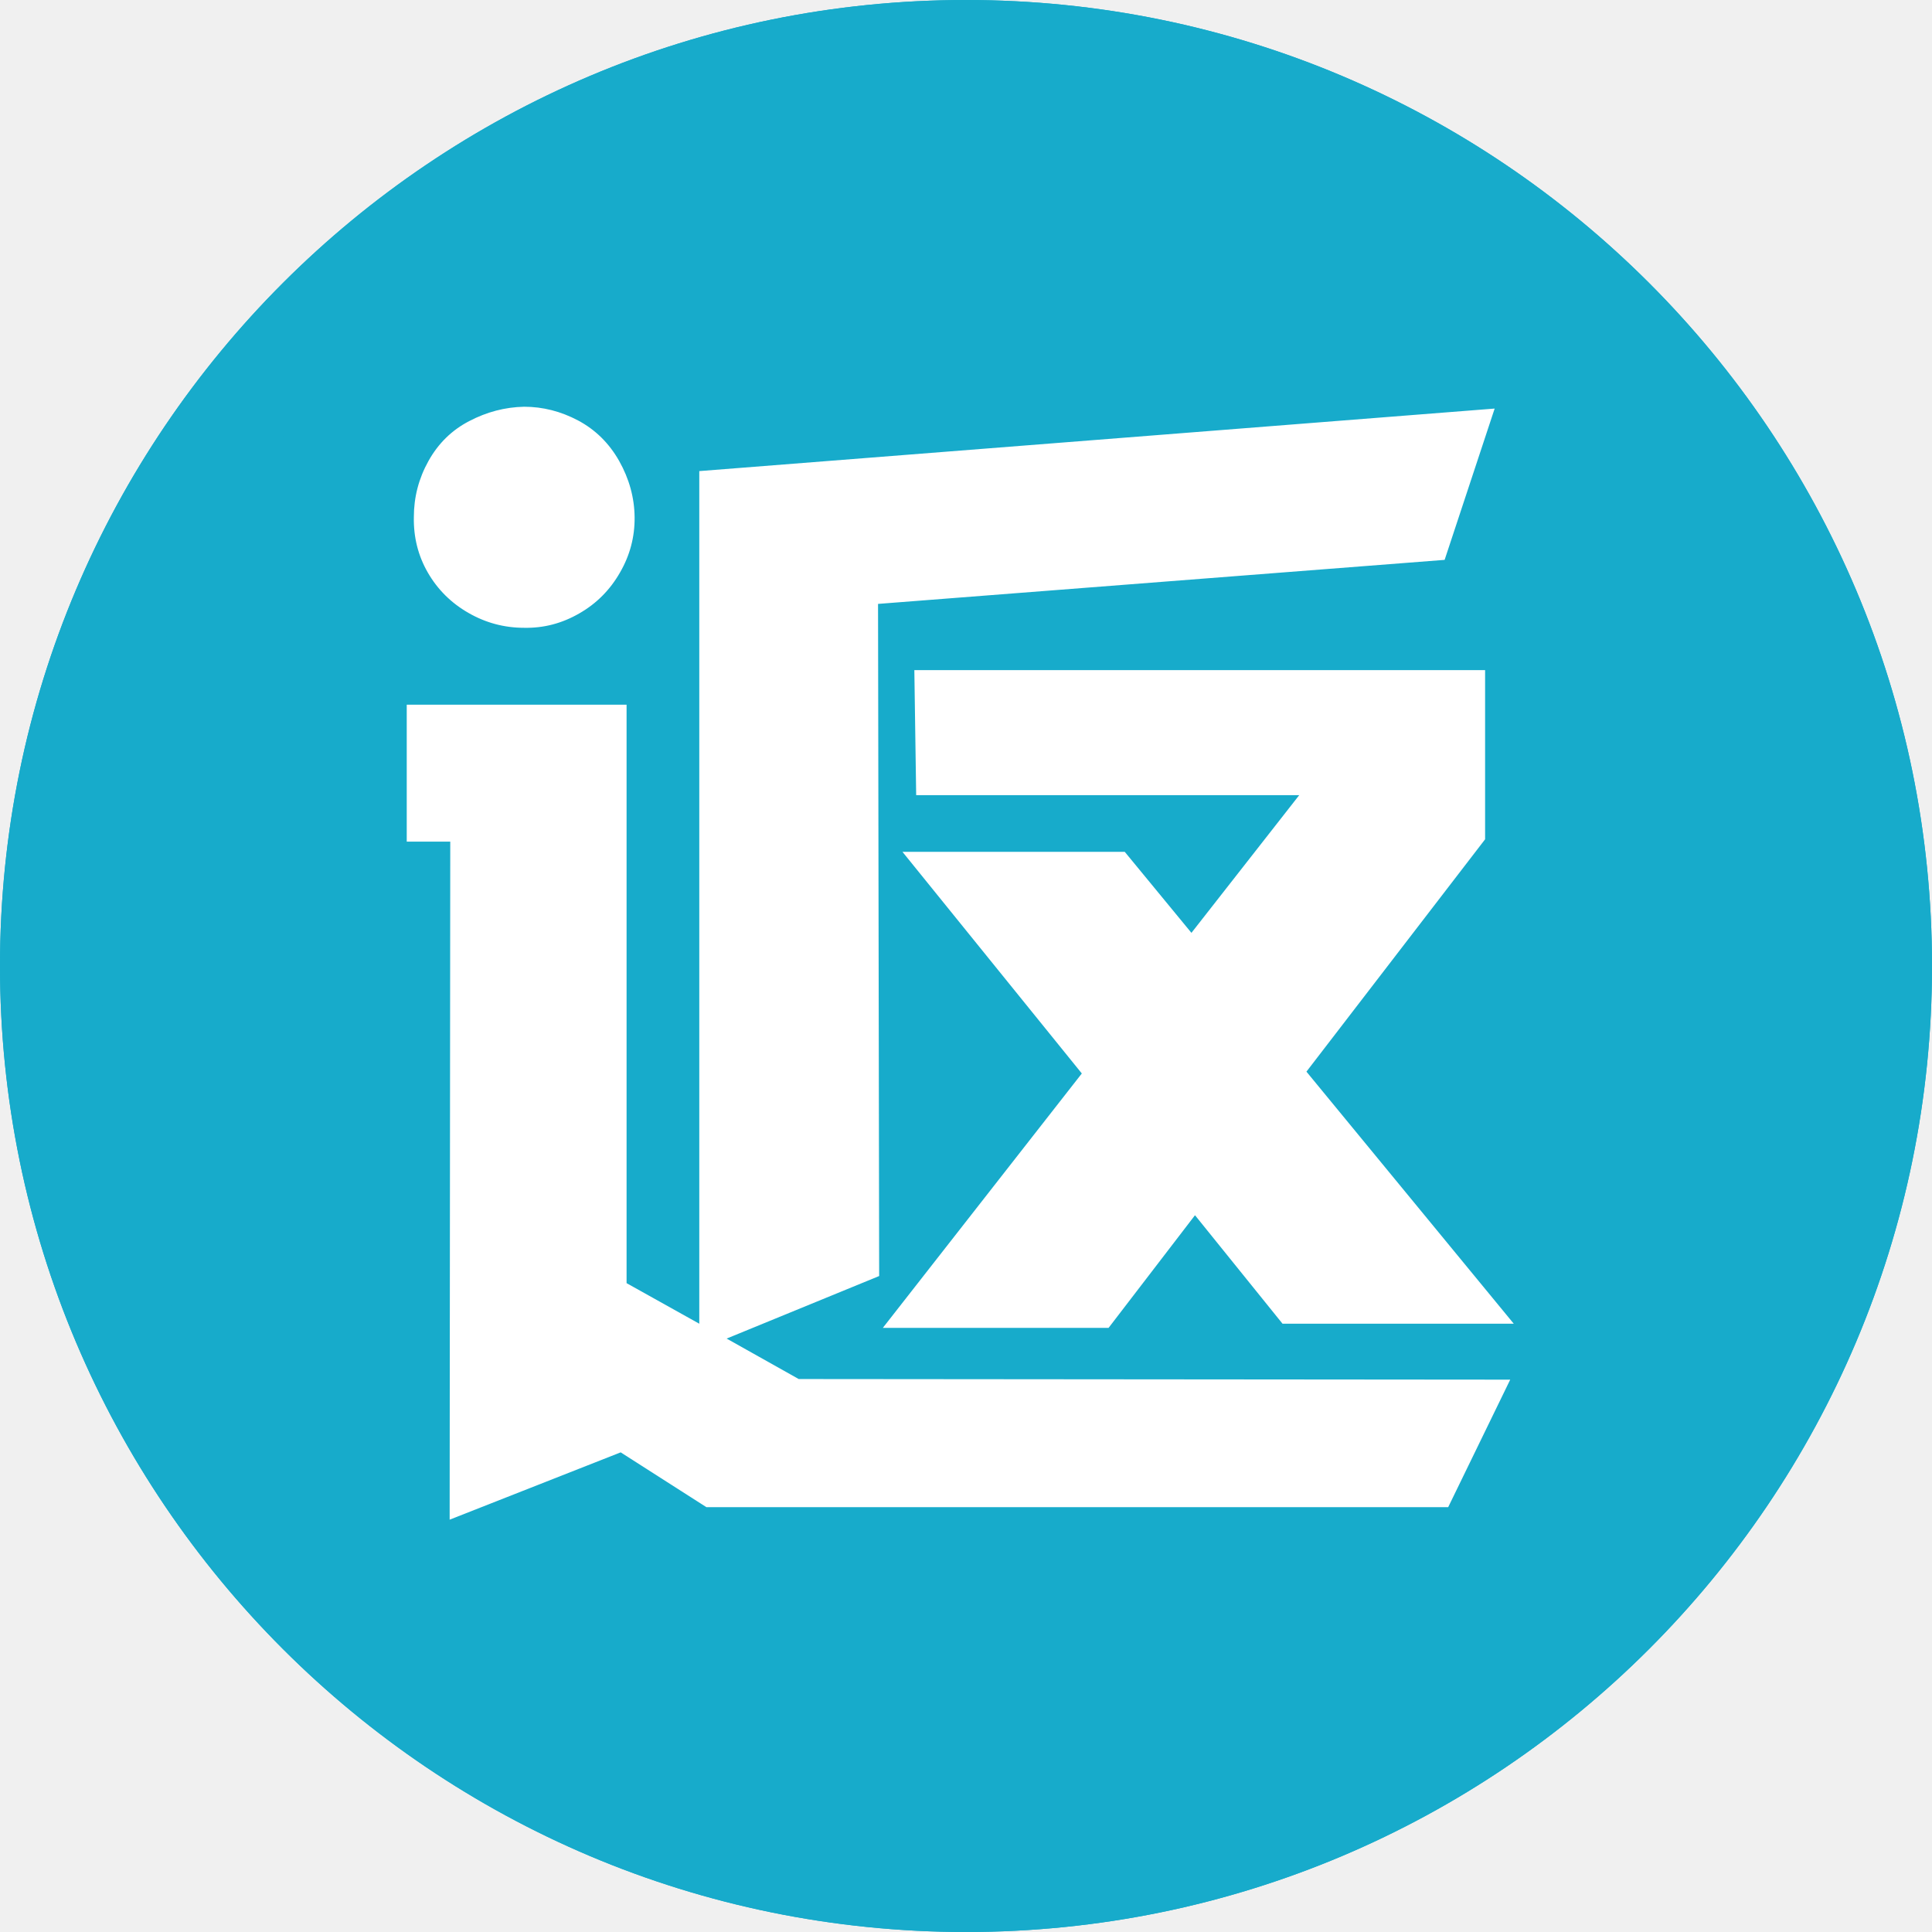
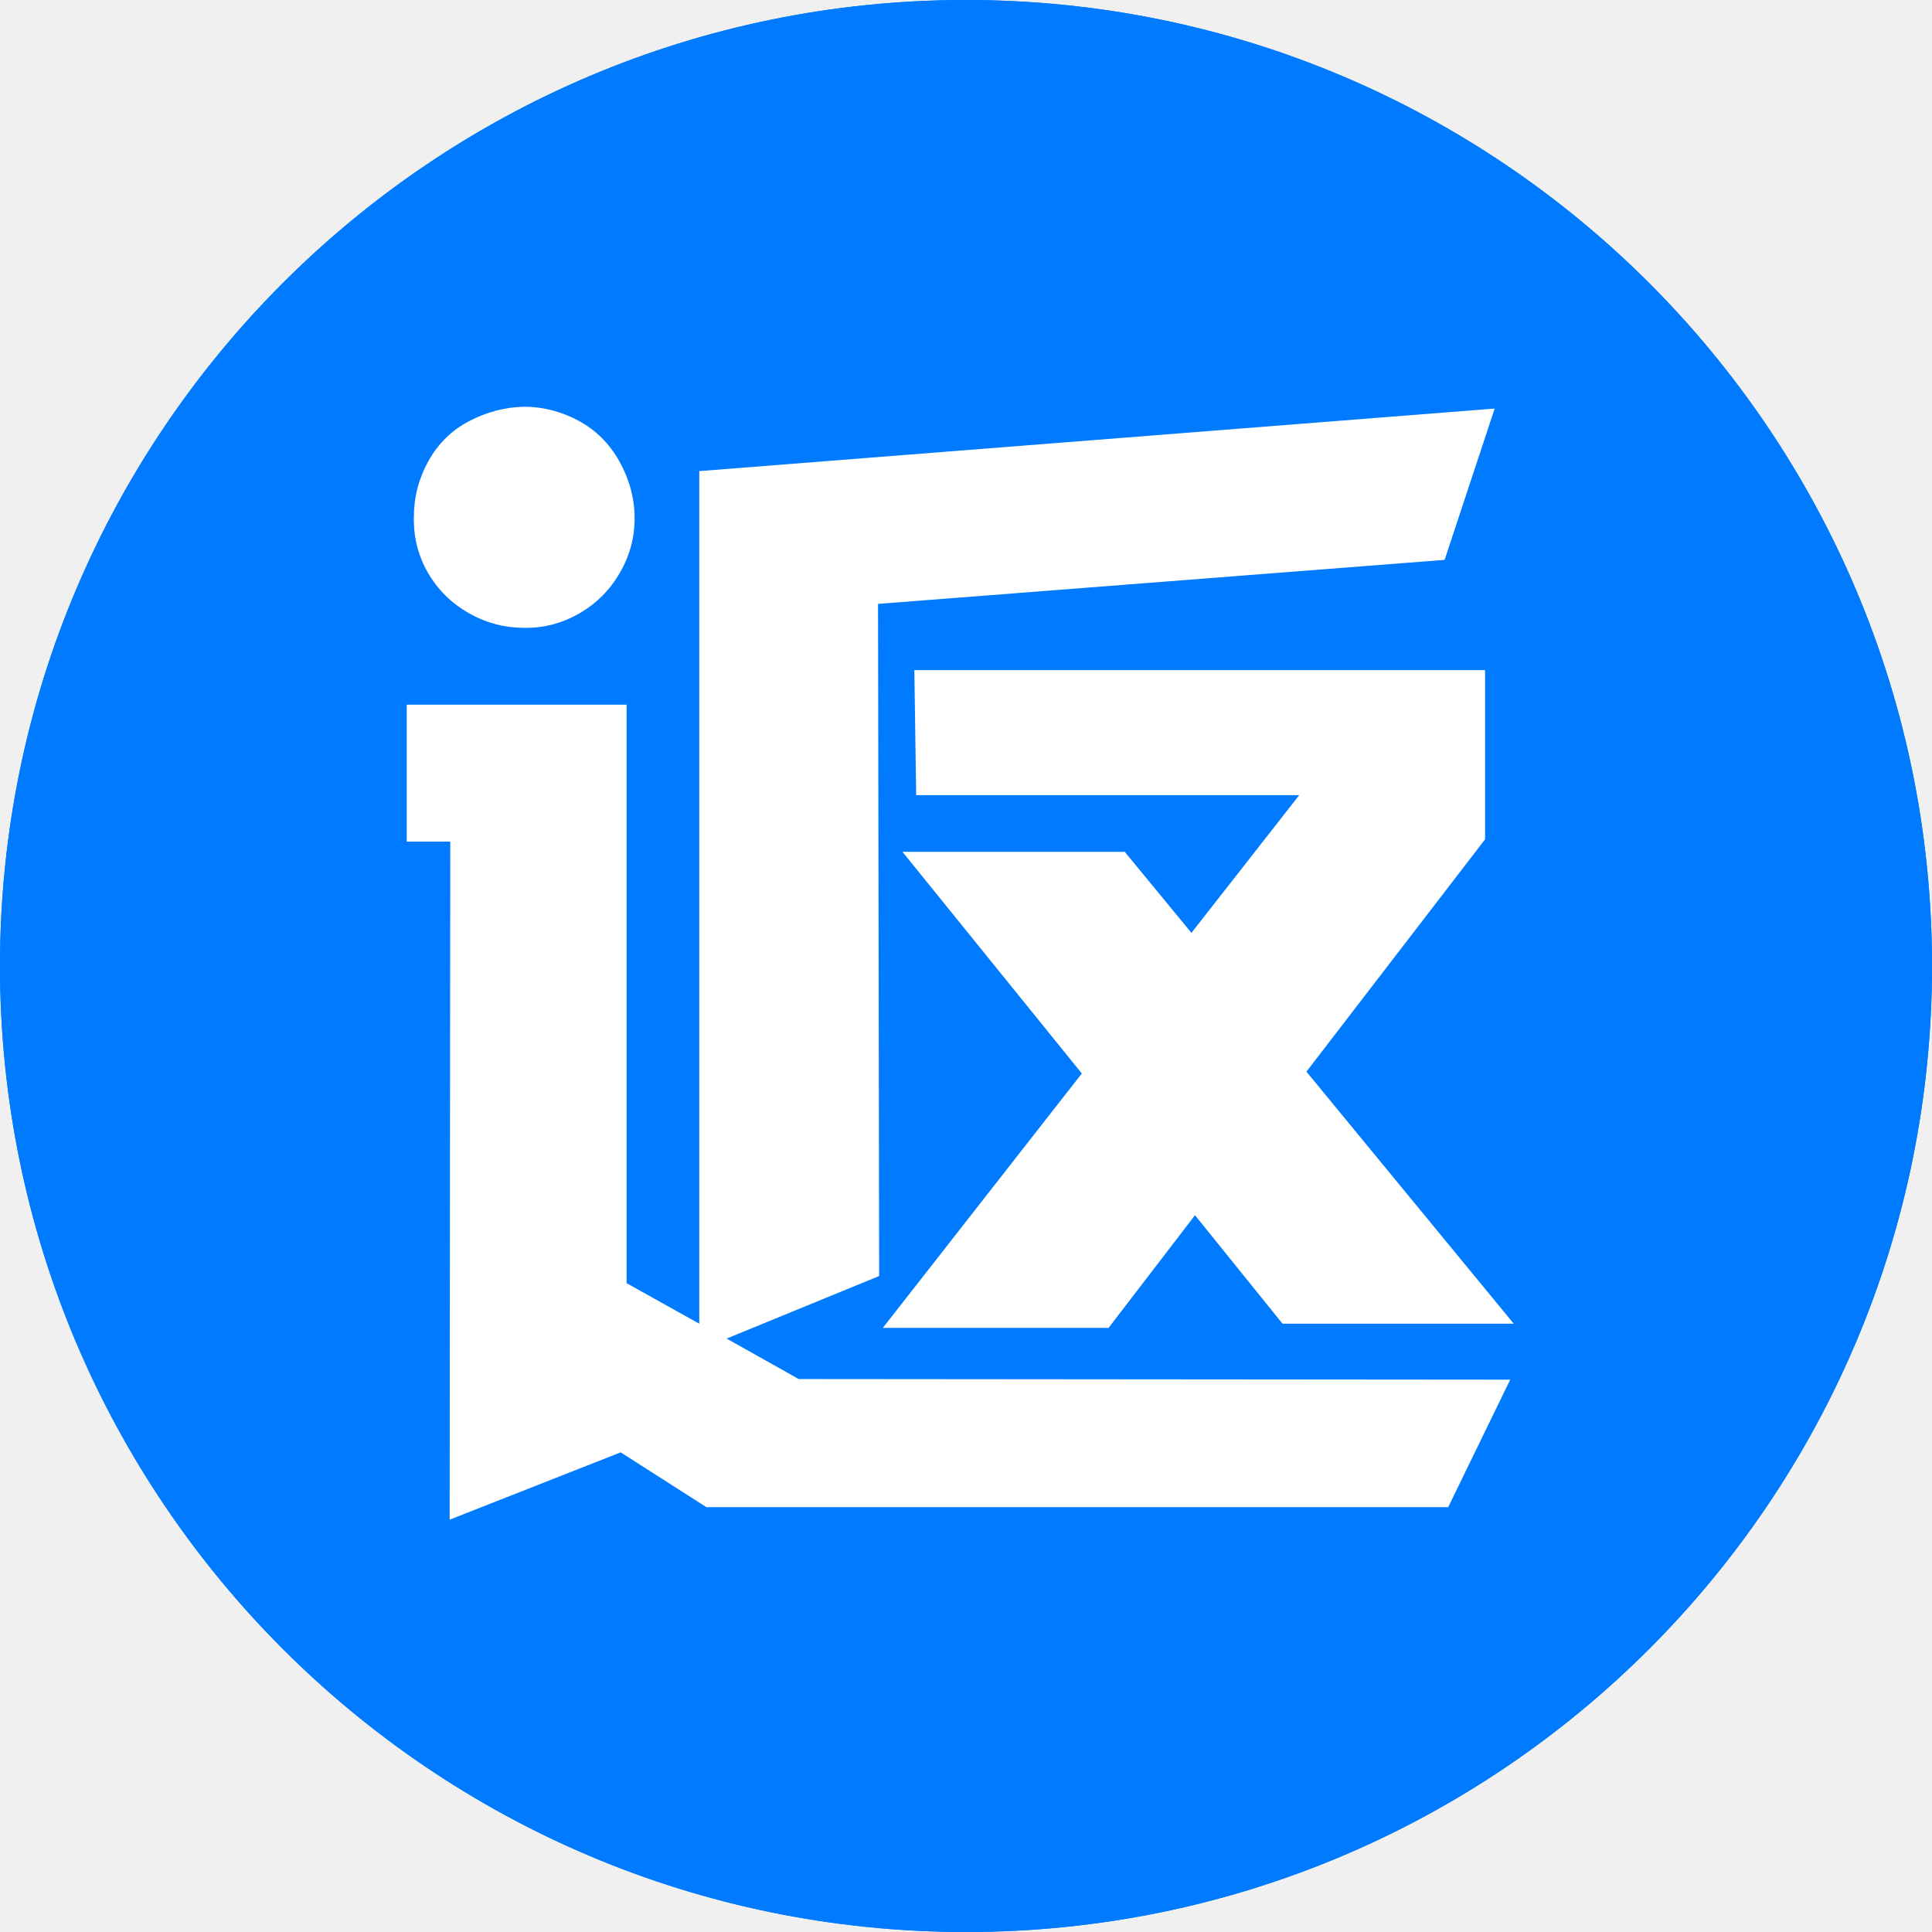
<svg xmlns="http://www.w3.org/2000/svg" xmlns:xlink="http://www.w3.org/1999/xlink" width="19px" height="19px" viewBox="0 0 19 19" version="1.1">
  <defs>
    <circle id="path-1" cx="9.5" cy="9.5" r="9.5" />
  </defs>
  <g id="火车票" stroke="none" stroke-width="1" fill="none" fill-rule="evenodd">
    <g id="app" transform="translate(-134, -342)">
      <g id="icon/back" transform="translate(134, 342)">
        <g id="Oval-10">
-           <use fill="#17ABCB" fill-rule="evenodd" xlink:href="#path-1" />
-           <circle stroke="#17ABCB" stroke-width="1" cx="9.5" cy="9.5" r="9" />
+           <use fill="#007aff" fill-rule="evenodd" xlink:href="#path-1" />
+           <circle stroke="#007aff" stroke-width="1" cx="9.5" cy="9.5" r="9" />
        </g>
        <path d="M12.848,10.539 L14.887,13.018 L12.613,13.018 L11.752,11.951 L10.902,13.059 L8.682,13.059 L10.639,10.557 L8.875,8.377 L11.061,8.377 L11.717,9.174 L12.777,7.82 L9.01,7.82 L8.992,6.59 L14.605,6.59 L14.605,8.254 L12.848,10.539 Z M6.877,13.018 L6.877,4.633 L14.699,4.018 L14.207,5.506 L8.635,5.939 L8.646,12.549 L7.146,13.164 L7.855,13.562 L14.852,13.568 L14.242,14.822 L6.947,14.822 L6.104,14.283 L4.422,14.945 L4.428,8.277 L4,8.277 L4,6.93 L6.162,6.93 L6.162,12.619 L6.877,13.018 Z M5.154,4 C5.338,4 5.515,4.045 5.685,4.135 C5.854,4.225 5.989,4.357 6.089,4.533 C6.188,4.709 6.239,4.894 6.241,5.087 C6.243,5.28 6.195,5.461 6.098,5.629 C6,5.801 5.866,5.936 5.696,6.033 C5.526,6.131 5.346,6.178 5.154,6.174 C4.959,6.174 4.776,6.125 4.606,6.027 C4.437,5.93 4.304,5.798 4.208,5.632 C4.112,5.466 4.066,5.283 4.07,5.084 C4.07,4.889 4.118,4.705 4.214,4.533 C4.31,4.361 4.443,4.23 4.615,4.141 C4.787,4.051 4.967,4.004 5.154,4 Z" id="返" fill="#FFFFFF" fill-rule="evenodd" />
      </g>
    </g>
  </g>
</svg>
